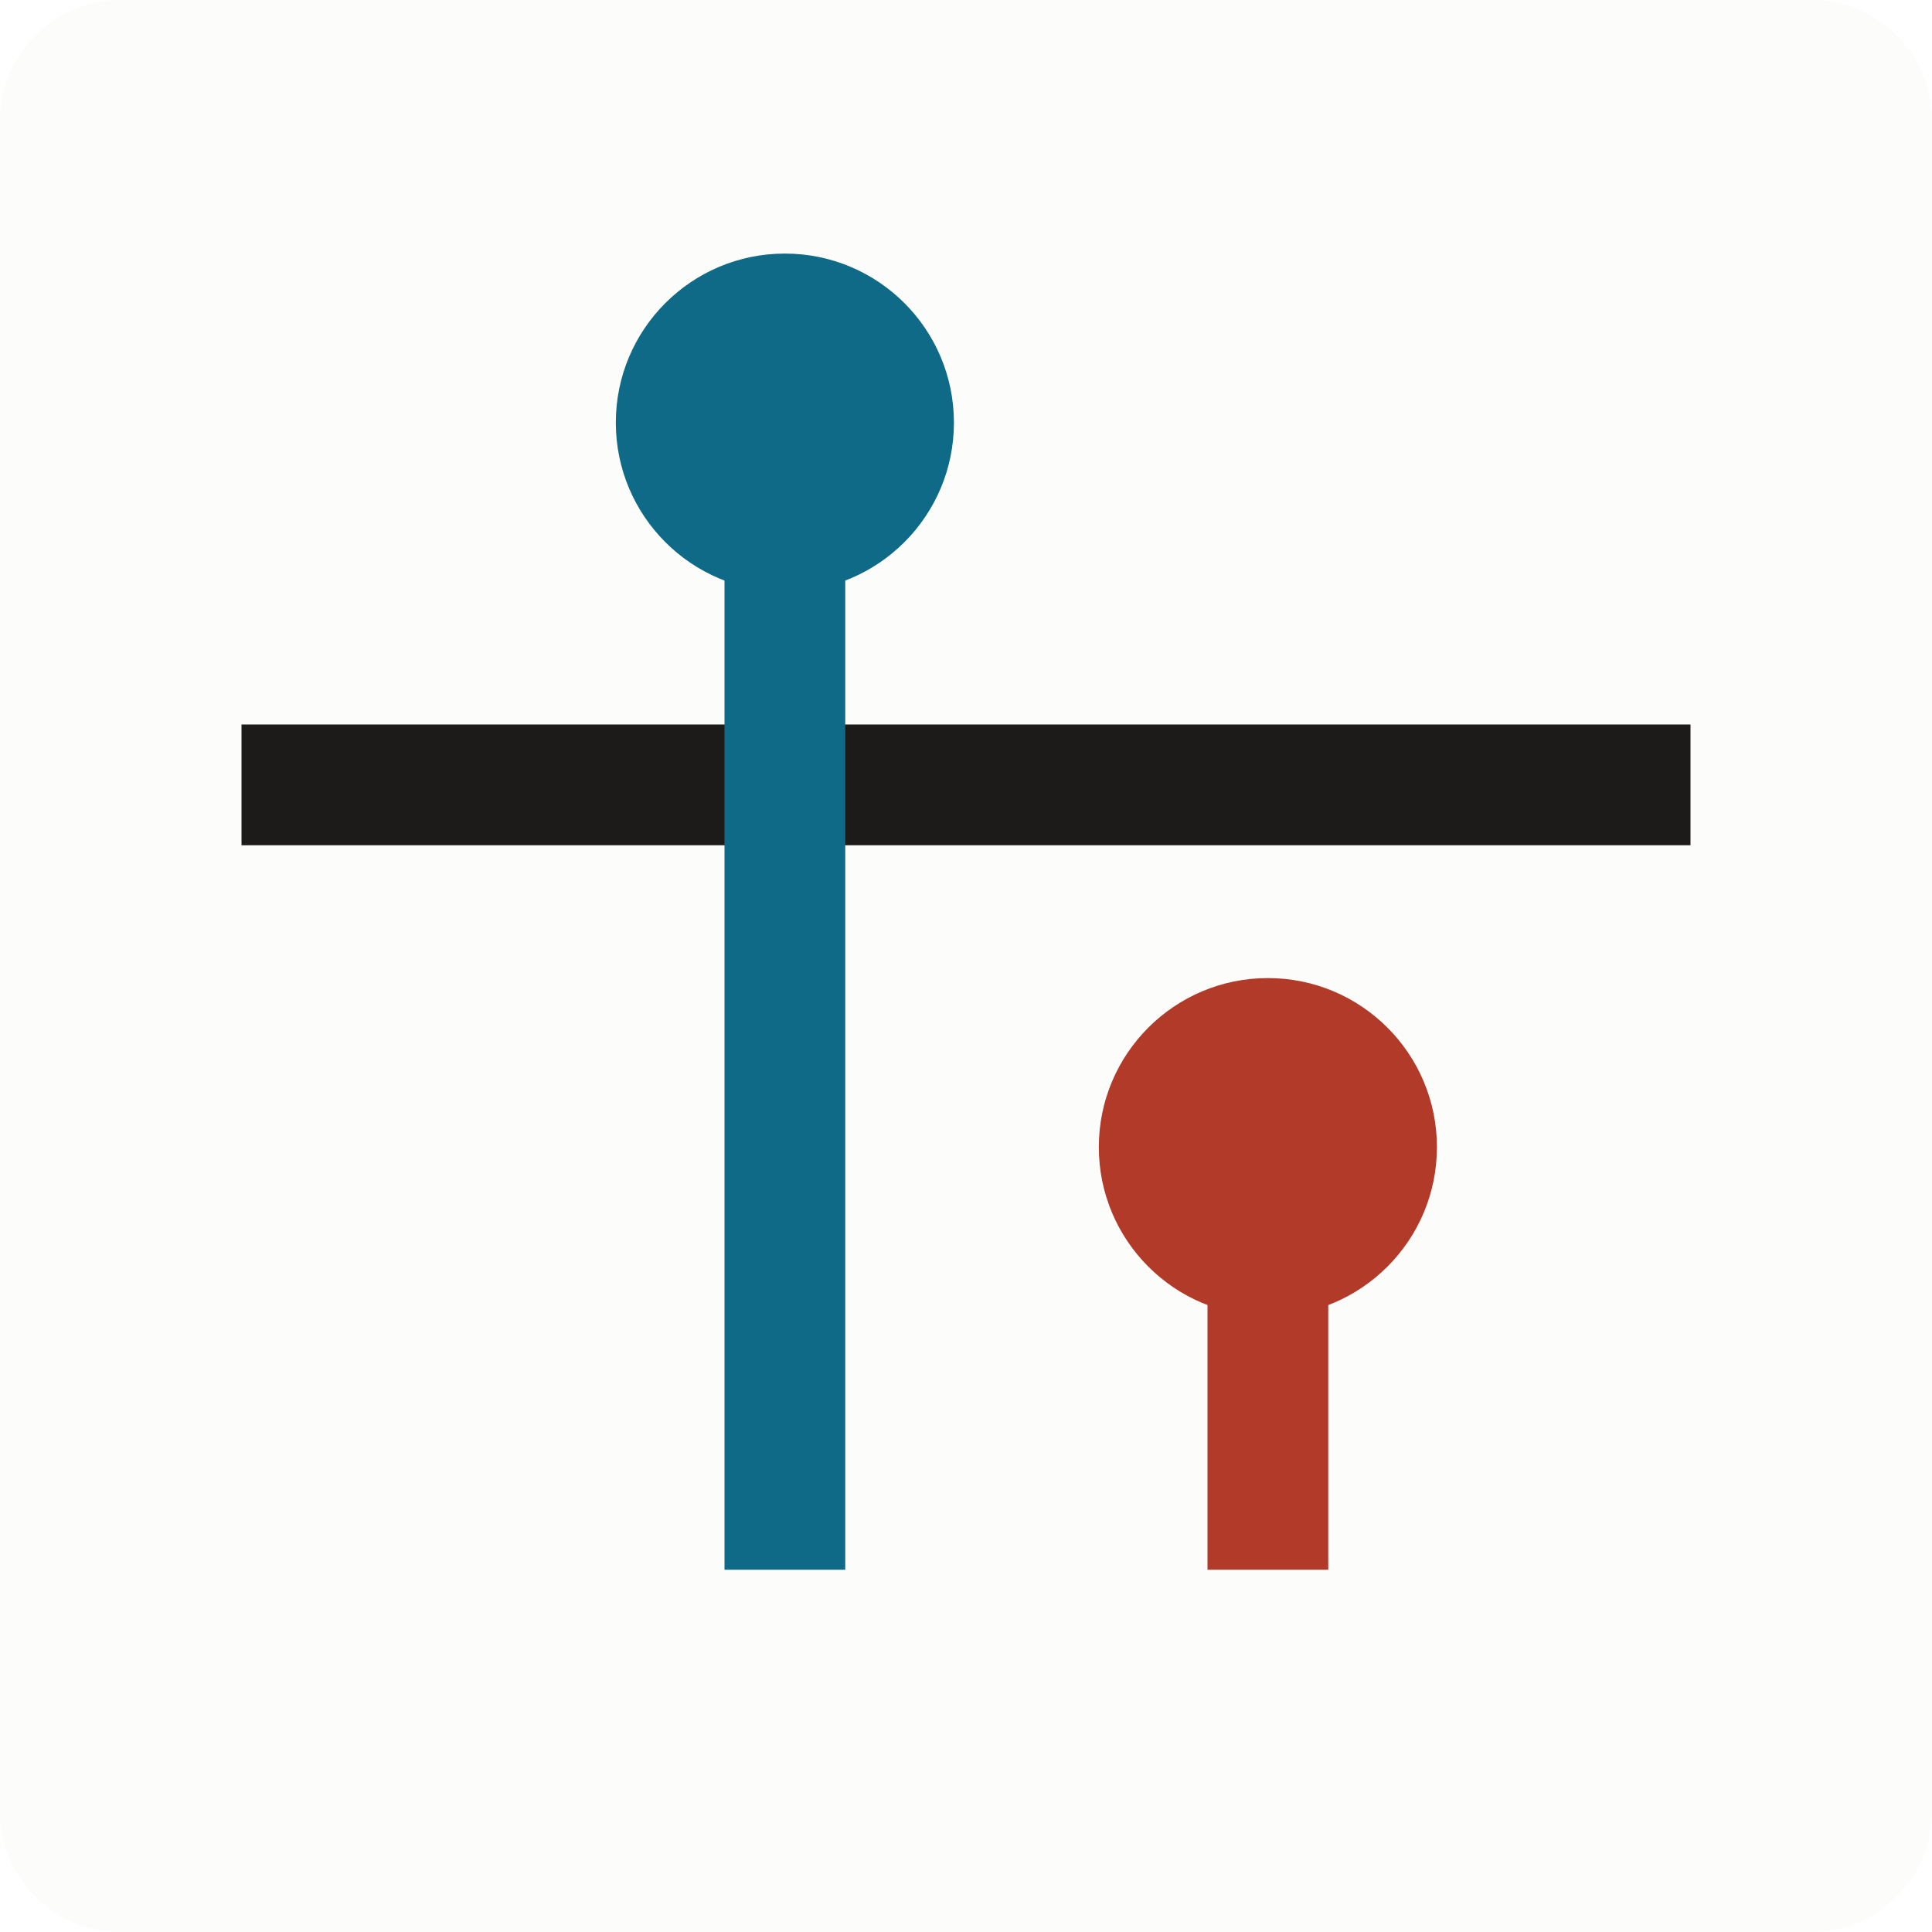
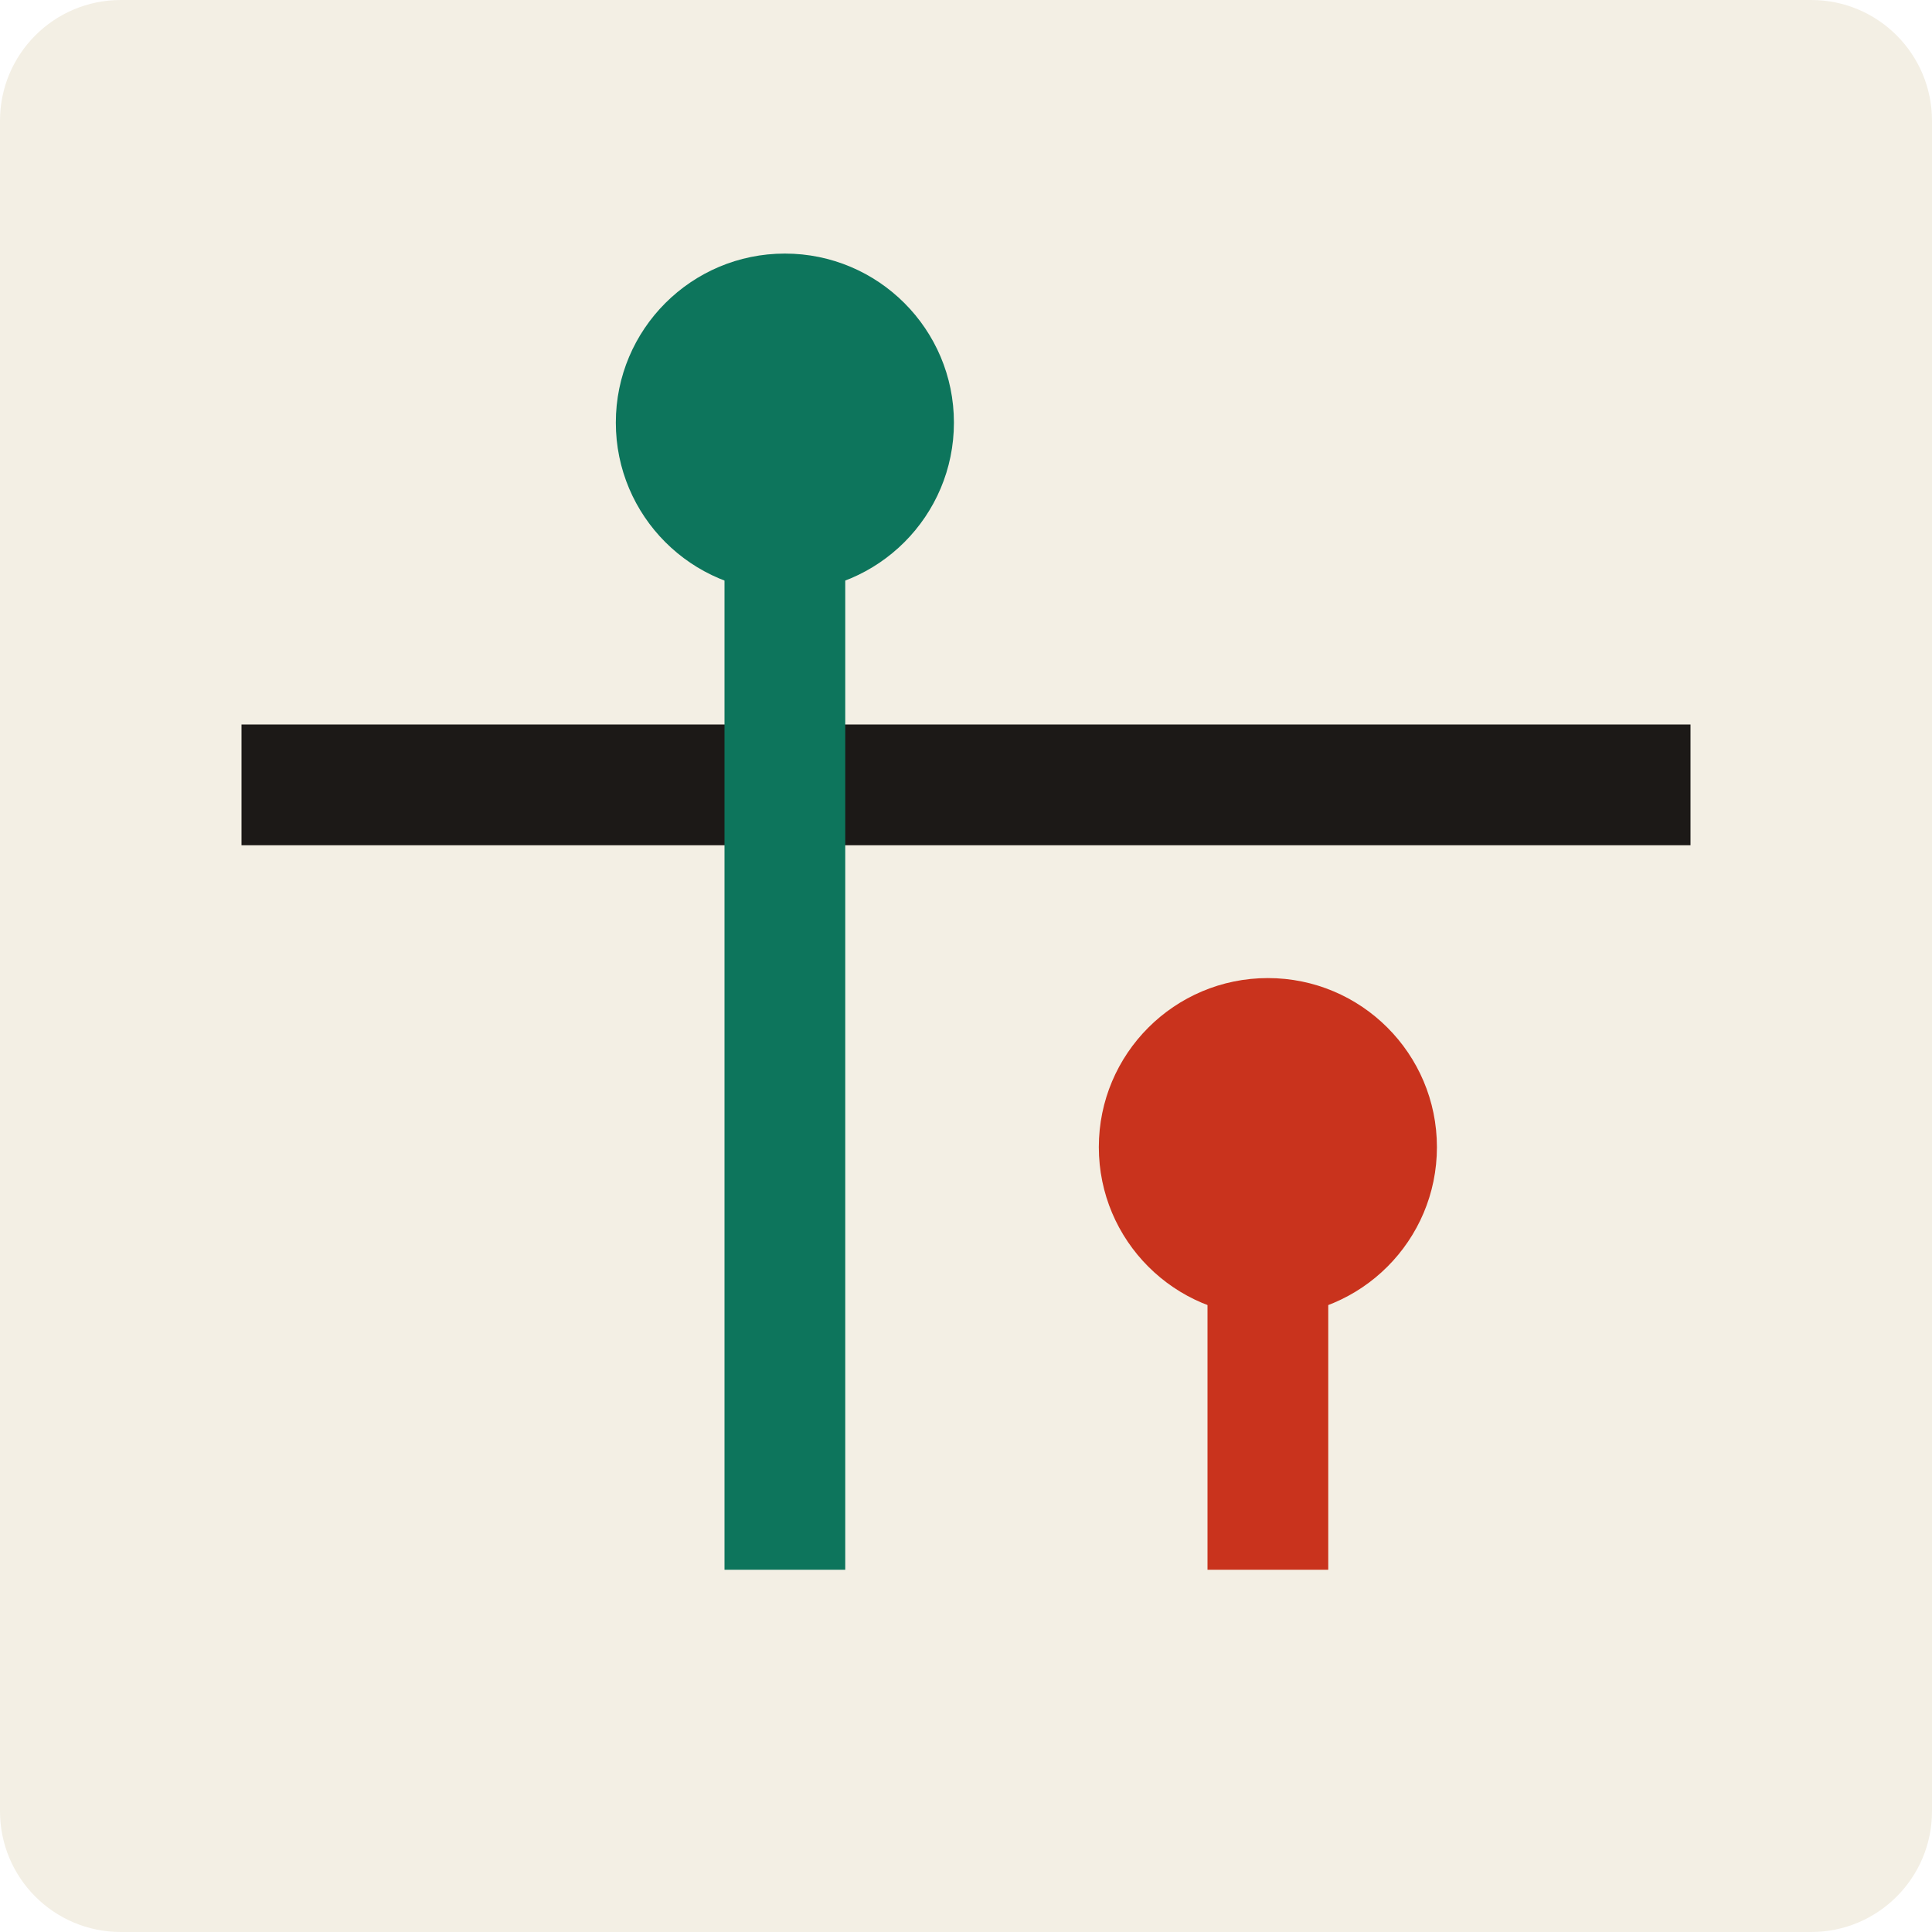
<svg xmlns="http://www.w3.org/2000/svg" width="16" height="16" viewBox="0 0 16 16">
  <style>
-     .ground { fill: #fcfcfb }
-     .ink    { stroke: #1c1b19 }
-     .signal { stroke: #0e6a86 }
-     .signal-fill { fill: #0e6a86 }
-     .alert  { stroke: #b23a28 }
-     .alert-fill { fill: #b23a28 }
+     .ground { fill: #f3efe4 }
+     .ink    { stroke: #1c1917 }
+     .signal { stroke: #0d755c }
+     .signal-fill { fill: #0d755c }
+     .alert  { stroke: #c9331d }
+     .alert-fill { fill: #c9331d }
    @media (prefers-color-scheme: dark) {
-       .ground { fill: #121211 }
-       .ink    { stroke: #ecebe7 }
-       .signal { stroke: #5fb2ce }
-       .signal-fill { fill: #5fb2ce }
-       .alert  { stroke: #e0796a }
-       .alert-fill { fill: #e0796a }
+       .ground { fill: #11100e }
+       .ink    { stroke: #e7e0d2 }
+       .signal { stroke: #84ad95 }
+       .signal-fill { fill: #84ad95 }
+       .alert  { stroke: #f06a52 }
+       .alert-fill { fill: #f06a52 }
    }
    line { fill: none }
  </style>
  <rect class="ground" width="16" height="16" rx="1" />
  <line class="ink" x1="2" y1="6.5" x2="14" y2="6.5" stroke-width="1" />
  <line class="signal" x1="6.5" y1="13" x2="6.5" y2="3.5" stroke-width="1" />
  <circle class="signal-fill" cx="6.5" cy="3.5" r="1.4" />
  <line class="alert" x1="10.5" y1="13" x2="10.5" y2="9.5" stroke-width="1" />
  <circle class="alert-fill" cx="10.5" cy="9.5" r="1.4" />
</svg>
